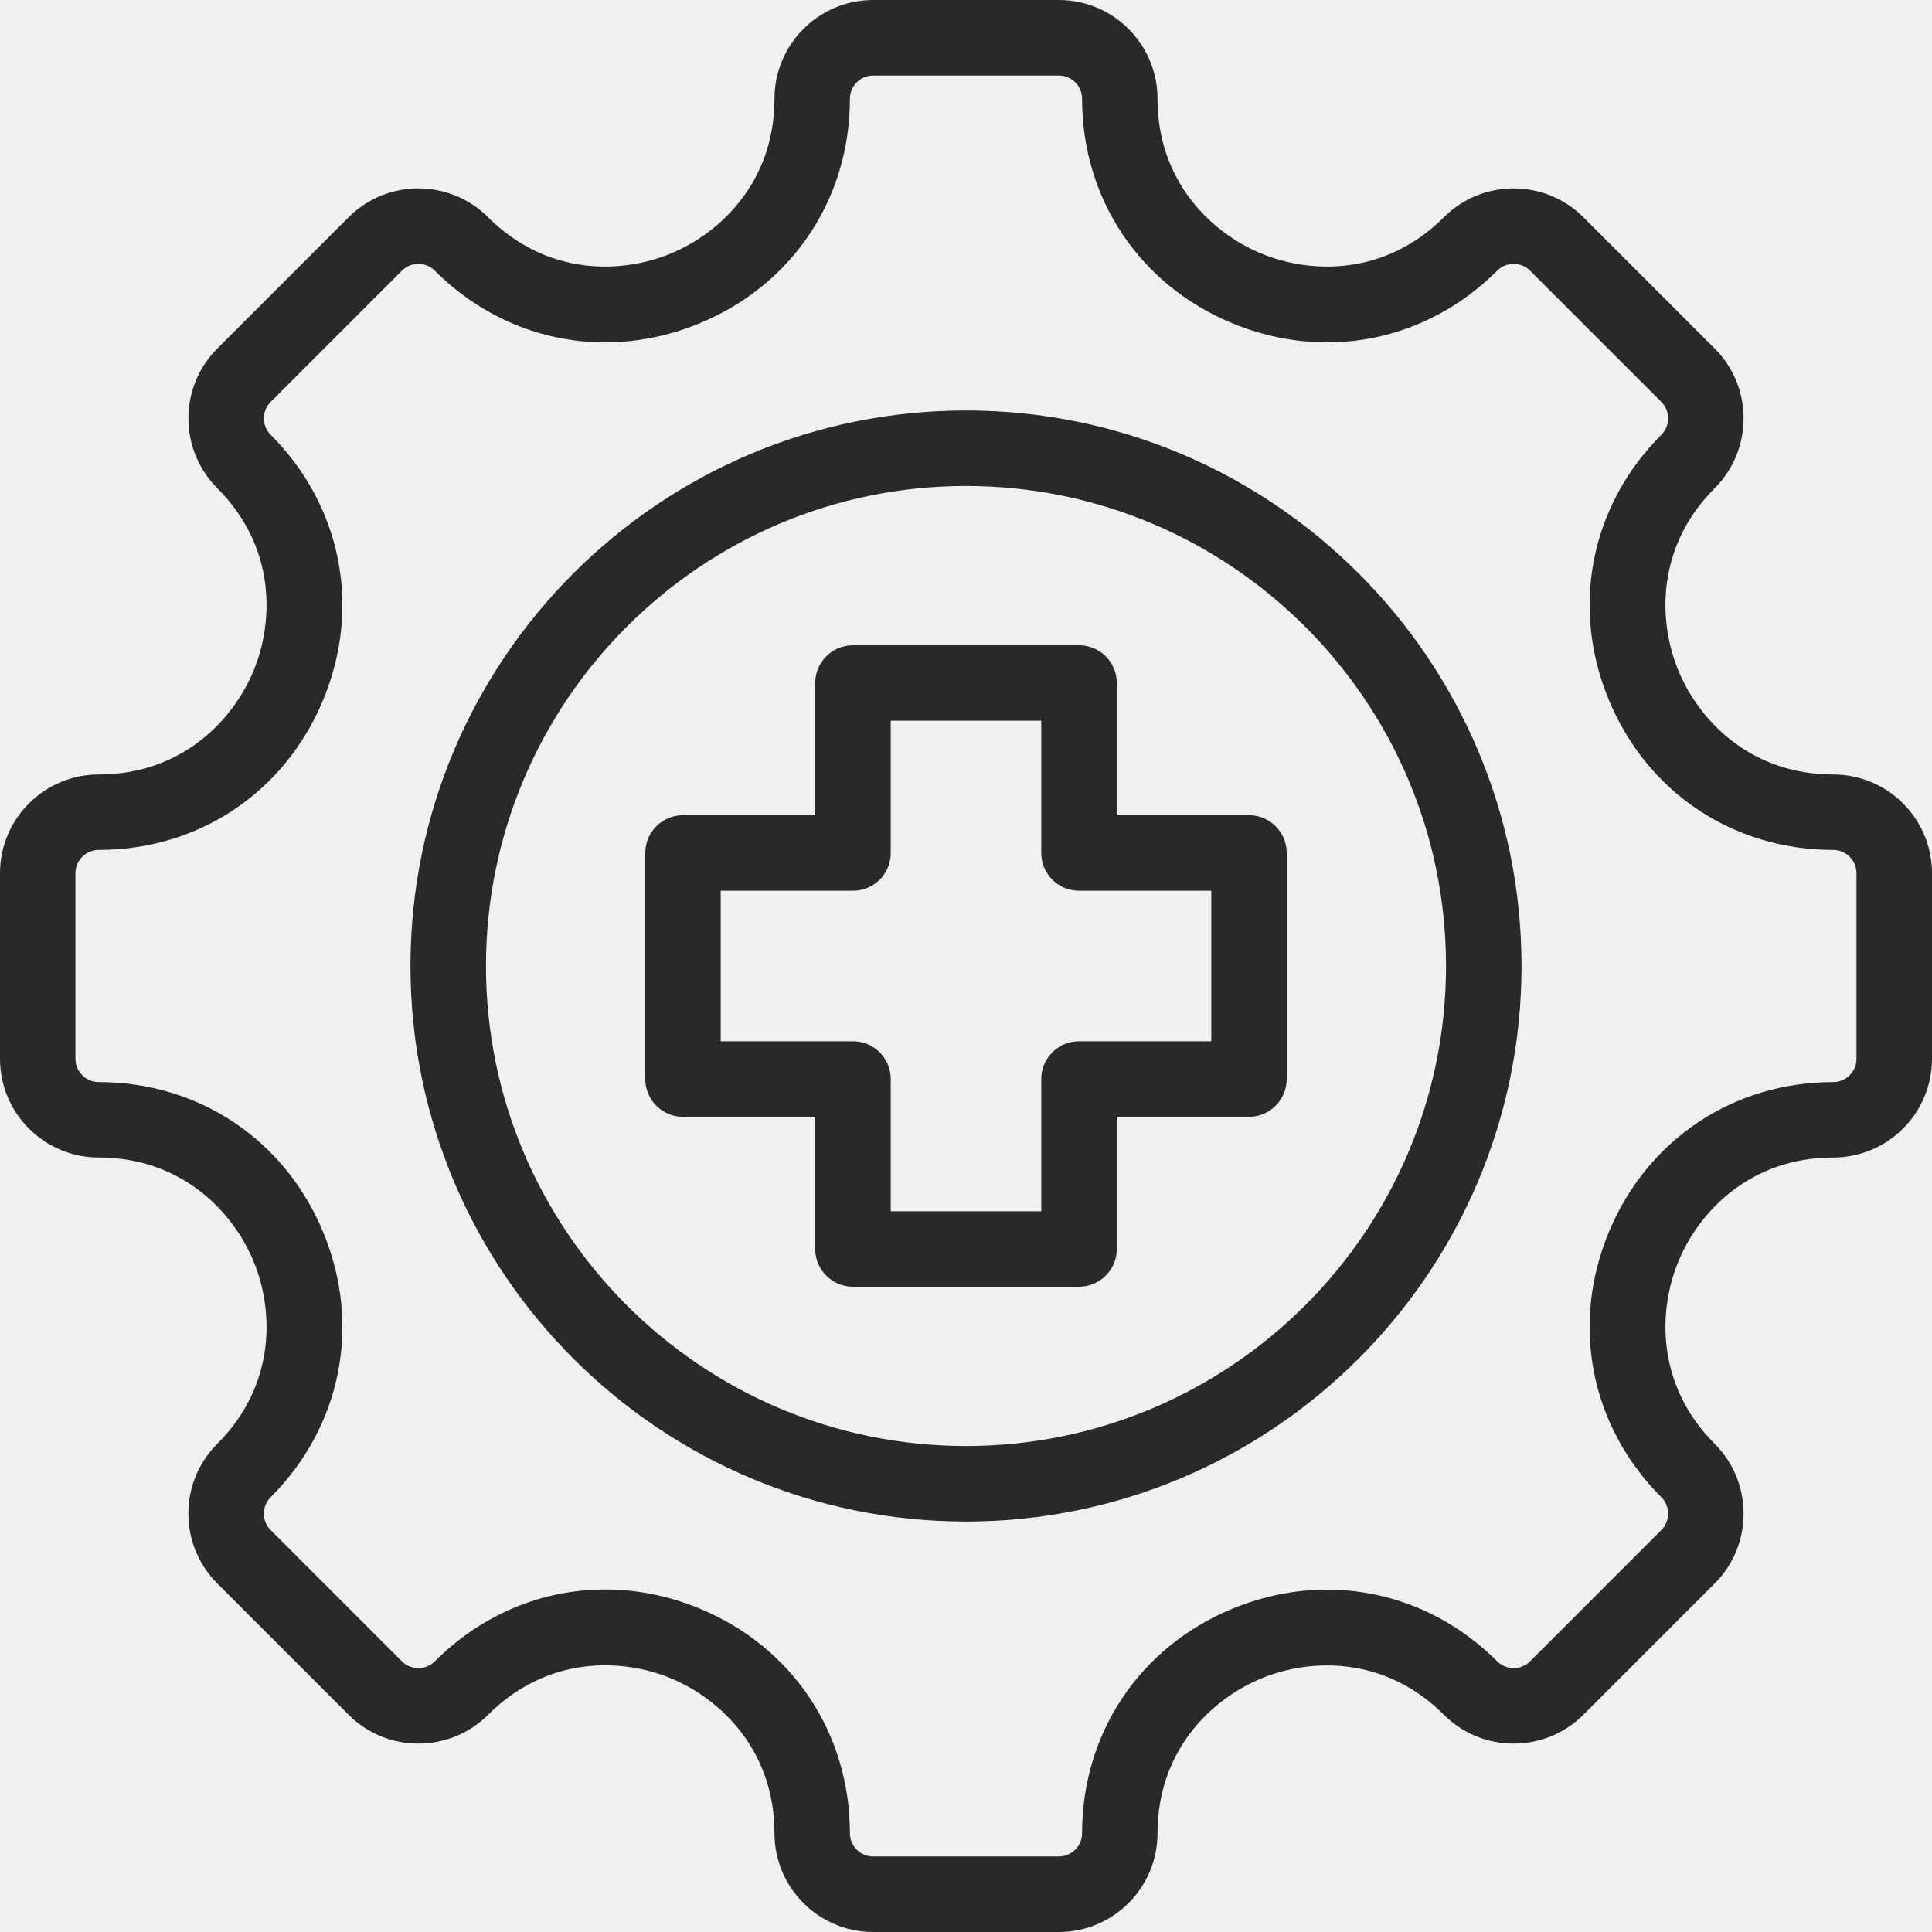
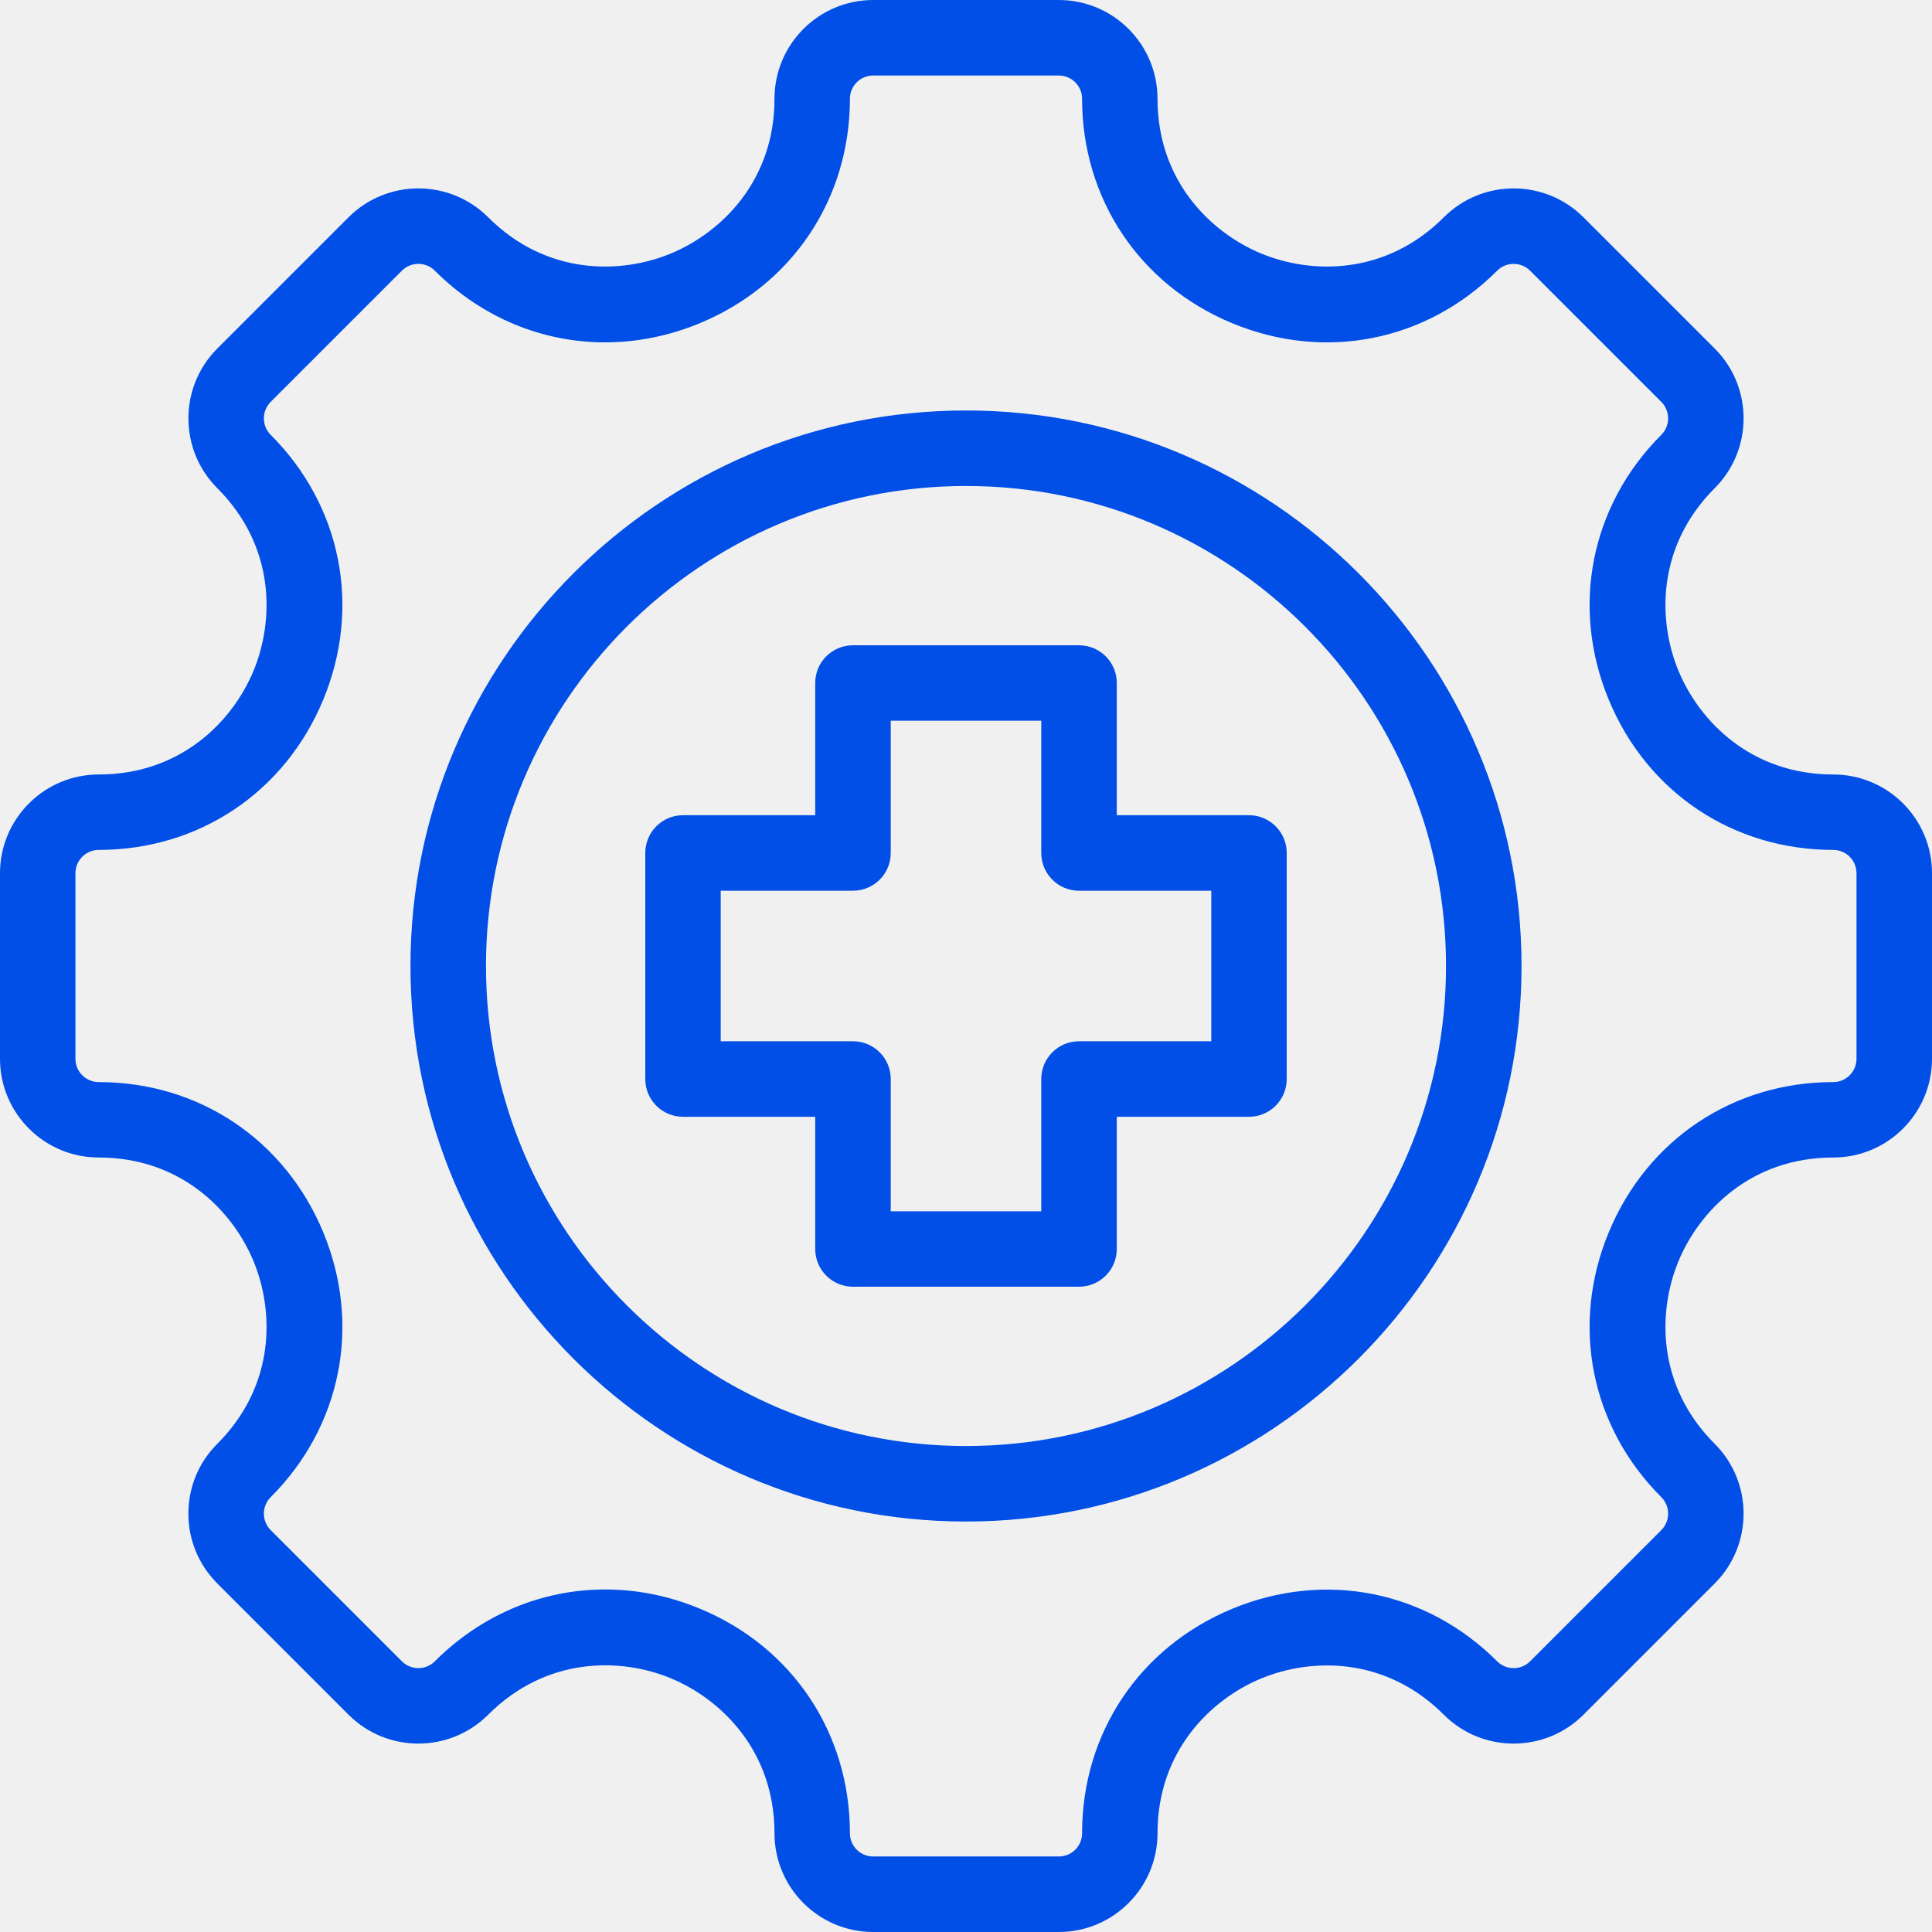
<svg xmlns="http://www.w3.org/2000/svg" width="24" height="24" viewBox="0 0 24 24" fill="none">
-   <g clip-path="url(#clip0_1827_26591)">
-     <path d="M22.774 9.621C21.749 9.621 21.109 8.956 20.851 8.334C20.593 7.712 20.576 6.789 21.301 6.064C21.779 5.586 21.779 4.808 21.301 4.33L19.67 2.699C19.192 2.221 18.414 2.221 17.936 2.699C17.211 3.424 16.288 3.407 15.666 3.149C15.044 2.891 14.379 2.251 14.379 1.226C14.379 0.55 13.829 0 13.153 0H10.847C10.171 0 9.621 0.55 9.621 1.226C9.621 2.251 8.956 2.891 8.334 3.149C7.712 3.407 6.789 3.424 6.064 2.699C5.586 2.221 4.808 2.221 4.33 2.699L2.699 4.33C2.221 4.808 2.221 5.586 2.699 6.064C3.424 6.789 3.407 7.712 3.149 8.334C2.891 8.956 2.251 9.621 1.226 9.621C0.55 9.621 0 10.171 0 10.847V13.153C0 13.829 0.55 14.379 1.226 14.379C2.251 14.379 2.891 15.044 3.149 15.666C3.407 16.288 3.424 17.211 2.699 17.936C2.468 18.167 2.34 18.475 2.34 18.803C2.34 19.13 2.468 19.438 2.699 19.67L4.33 21.301C4.808 21.779 5.586 21.779 6.064 21.301C6.79 20.575 7.713 20.591 8.335 20.849C8.956 21.107 9.621 21.747 9.621 22.774C9.621 23.45 10.171 24 10.847 24H13.153C13.829 24 14.379 23.45 14.379 22.774C14.379 21.749 15.044 21.109 15.666 20.851C16.288 20.593 17.211 20.576 17.936 21.301C18.414 21.779 19.192 21.779 19.67 21.301L21.301 19.67C21.779 19.192 21.779 18.414 21.301 17.936C20.576 17.211 20.593 16.288 20.851 15.666C21.109 15.044 21.749 14.379 22.774 14.379C23.45 14.379 24 13.829 24 13.153V10.847C24 10.171 23.45 9.621 22.774 9.621ZM23.062 13.153C23.062 13.312 22.933 13.442 22.774 13.442C21.53 13.442 20.462 14.157 19.985 15.307C19.508 16.458 19.758 17.719 20.638 18.599C20.75 18.711 20.75 18.895 20.638 19.007L19.007 20.638C18.894 20.75 18.711 20.75 18.599 20.638C17.719 19.758 16.458 19.508 15.307 19.985C14.156 20.462 13.442 21.53 13.442 22.774C13.442 22.933 13.312 23.062 13.153 23.062H10.847C10.688 23.062 10.558 22.933 10.558 22.774C10.558 21.529 9.844 20.459 8.693 19.983C8.308 19.823 7.91 19.745 7.518 19.745C6.74 19.745 5.987 20.052 5.401 20.638C5.289 20.75 5.105 20.75 4.993 20.638L3.362 19.007C3.308 18.953 3.278 18.88 3.278 18.803C3.278 18.726 3.308 18.653 3.362 18.599C4.242 17.719 4.492 16.458 4.015 15.307C3.538 14.157 2.47 13.442 1.226 13.442C1.067 13.442 0.937 13.312 0.937 13.153V10.847C0.937 10.688 1.067 10.558 1.226 10.558C2.47 10.558 3.538 9.843 4.015 8.693C4.492 7.542 4.242 6.281 3.362 5.401C3.25 5.289 3.25 5.106 3.362 4.993L4.993 3.362C5.105 3.25 5.289 3.25 5.401 3.362C5.986 3.947 6.739 4.253 7.516 4.253C7.908 4.253 8.307 4.175 8.693 4.015C9.843 3.539 10.558 2.47 10.558 1.226C10.558 1.067 10.688 0.938 10.847 0.938H13.153C13.312 0.938 13.442 1.067 13.442 1.226C13.442 2.47 14.157 3.539 15.307 4.015C16.458 4.492 17.719 4.242 18.599 3.362C18.711 3.25 18.894 3.25 19.007 3.362L20.638 4.993C20.75 5.106 20.75 5.289 20.638 5.401C19.758 6.281 19.508 7.542 19.985 8.693C20.461 9.844 21.53 10.558 22.774 10.558C22.933 10.558 23.062 10.688 23.062 10.847V13.153H23.062ZM12 5.099C8.195 5.099 5.099 8.195 5.099 12C5.099 15.805 8.195 18.901 12 18.901C15.805 18.901 18.901 15.805 18.901 12C18.901 8.195 15.805 5.099 12 5.099ZM12 17.963C8.712 17.963 6.037 15.288 6.037 12C6.037 8.712 8.712 6.037 12 6.037C15.288 6.037 17.963 8.712 17.963 12C17.963 15.288 15.288 17.963 12 17.963ZM15.516 10.127H13.873V8.484C13.873 8.225 13.663 8.016 13.404 8.016H10.596C10.337 8.016 10.127 8.225 10.127 8.484V10.127H8.484C8.225 10.127 8.016 10.337 8.016 10.596V13.404C8.016 13.663 8.225 13.873 8.484 13.873H10.127V15.516C10.127 15.774 10.337 15.984 10.596 15.984H13.404C13.663 15.984 13.873 15.774 13.873 15.516V13.873H15.516C15.774 13.873 15.984 13.663 15.984 13.404V10.596C15.984 10.337 15.774 10.127 15.516 10.127ZM15.047 12.935H13.404C13.145 12.935 12.935 13.145 12.935 13.404V15.047H11.065V13.404C11.065 13.145 10.855 12.935 10.596 12.935H8.953V11.065H10.596C10.855 11.065 11.065 10.855 11.065 10.596V8.953H12.935V10.596C12.935 10.855 13.145 11.065 13.404 11.065H15.047V12.935Z" fill="#292929" />
+   <g clip-path="url(#clip0_1422_88354)">
+     <path d="M22.774 9.621C21.749 9.621 21.109 8.956 20.851 8.334C20.593 7.712 20.576 6.789 21.301 6.064C21.779 5.586 21.779 4.808 21.301 4.33L19.67 2.699C19.192 2.221 18.414 2.221 17.936 2.699C17.211 3.424 16.288 3.407 15.666 3.149C15.044 2.891 14.379 2.251 14.379 1.226C14.379 0.55 13.829 0 13.153 0H10.847C10.171 0 9.621 0.55 9.621 1.226C9.621 2.251 8.956 2.891 8.334 3.149C7.712 3.407 6.789 3.424 6.064 2.699C5.586 2.221 4.808 2.221 4.33 2.699L2.699 4.33C2.221 4.808 2.221 5.586 2.699 6.064C3.424 6.789 3.407 7.712 3.149 8.334C2.891 8.956 2.251 9.621 1.226 9.621C0.55 9.621 0 10.171 0 10.847V13.153C0 13.829 0.55 14.379 1.226 14.379C2.251 14.379 2.891 15.044 3.149 15.666C3.407 16.288 3.424 17.211 2.699 17.936C2.468 18.167 2.34 18.475 2.34 18.803C2.34 19.13 2.468 19.438 2.699 19.67L4.33 21.301C4.808 21.779 5.586 21.779 6.064 21.301C6.79 20.575 7.713 20.591 8.335 20.849C8.956 21.107 9.621 21.747 9.621 22.774C9.621 23.45 10.171 24 10.847 24H13.153C13.829 24 14.379 23.45 14.379 22.774C14.379 21.749 15.044 21.109 15.666 20.851C16.288 20.593 17.211 20.576 17.936 21.301C18.414 21.779 19.192 21.779 19.67 21.301L21.301 19.67C21.779 19.192 21.779 18.414 21.301 17.936C20.576 17.211 20.593 16.288 20.851 15.666C21.109 15.044 21.749 14.379 22.774 14.379C23.45 14.379 24 13.829 24 13.153V10.847C24 10.171 23.45 9.621 22.774 9.621ZM23.062 13.153C23.062 13.312 22.933 13.442 22.774 13.442C21.53 13.442 20.462 14.157 19.985 15.307C19.508 16.458 19.758 17.719 20.638 18.599C20.75 18.711 20.75 18.895 20.638 19.007L19.007 20.638C18.894 20.75 18.711 20.75 18.599 20.638C17.719 19.758 16.458 19.508 15.307 19.985C14.156 20.462 13.442 21.53 13.442 22.774C13.442 22.933 13.312 23.062 13.153 23.062H10.847C10.688 23.062 10.558 22.933 10.558 22.774C10.558 21.529 9.844 20.459 8.693 19.983C8.308 19.823 7.91 19.745 7.518 19.745C6.74 19.745 5.987 20.052 5.401 20.638C5.289 20.75 5.105 20.75 4.993 20.638L3.362 19.007C3.308 18.953 3.278 18.88 3.278 18.803C3.278 18.726 3.308 18.653 3.362 18.599C4.242 17.719 4.492 16.458 4.015 15.307C3.538 14.157 2.47 13.442 1.226 13.442C1.067 13.442 0.937 13.312 0.937 13.153V10.847C0.937 10.688 1.067 10.558 1.226 10.558C2.47 10.558 3.538 9.843 4.015 8.693C4.492 7.542 4.242 6.281 3.362 5.401C3.25 5.289 3.25 5.106 3.362 4.993L4.993 3.362C5.105 3.25 5.289 3.25 5.401 3.362C5.986 3.947 6.739 4.253 7.516 4.253C7.908 4.253 8.307 4.175 8.693 4.015C9.843 3.539 10.558 2.47 10.558 1.226C10.558 1.067 10.688 0.938 10.847 0.938H13.153C13.312 0.938 13.442 1.067 13.442 1.226C13.442 2.47 14.157 3.539 15.307 4.015C16.458 4.492 17.719 4.242 18.599 3.362C18.711 3.25 18.894 3.25 19.007 3.362L20.638 4.993C20.75 5.106 20.75 5.289 20.638 5.401C19.758 6.281 19.508 7.542 19.985 8.693C20.461 9.844 21.53 10.558 22.774 10.558C22.933 10.558 23.062 10.688 23.062 10.847V13.153H23.062ZM12 5.099C8.195 5.099 5.099 8.195 5.099 12C5.099 15.805 8.195 18.901 12 18.901C15.805 18.901 18.901 15.805 18.901 12C18.901 8.195 15.805 5.099 12 5.099ZM12 17.963C8.712 17.963 6.037 15.288 6.037 12C6.037 8.712 8.712 6.037 12 6.037C15.288 6.037 17.963 8.712 17.963 12C17.963 15.288 15.288 17.963 12 17.963ZM15.516 10.127H13.873V8.484C13.873 8.225 13.663 8.016 13.404 8.016H10.596C10.337 8.016 10.127 8.225 10.127 8.484V10.127H8.484C8.225 10.127 8.016 10.337 8.016 10.596V13.404C8.016 13.663 8.225 13.873 8.484 13.873H10.127V15.516C10.127 15.774 10.337 15.984 10.596 15.984H13.404C13.663 15.984 13.873 15.774 13.873 15.516V13.873H15.516C15.774 13.873 15.984 13.663 15.984 13.404V10.596C15.984 10.337 15.774 10.127 15.516 10.127ZM15.047 12.935H13.404C13.145 12.935 12.935 13.145 12.935 13.404V15.047H11.065V13.404C11.065 13.145 10.855 12.935 10.596 12.935H8.953V11.065H10.596C10.855 11.065 11.065 10.855 11.065 10.596V8.953H12.935V10.596C12.935 10.855 13.145 11.065 13.404 11.065H15.047V12.935Z" fill="#014FE6" />
  </g>
  <defs>
-     <clipPath id="clip0_1827_26591">
+     <clipPath id="clip0_1422_88354">
      <rect width="24" height="24" fill="white" />
    </clipPath>
  </defs>
</svg>
